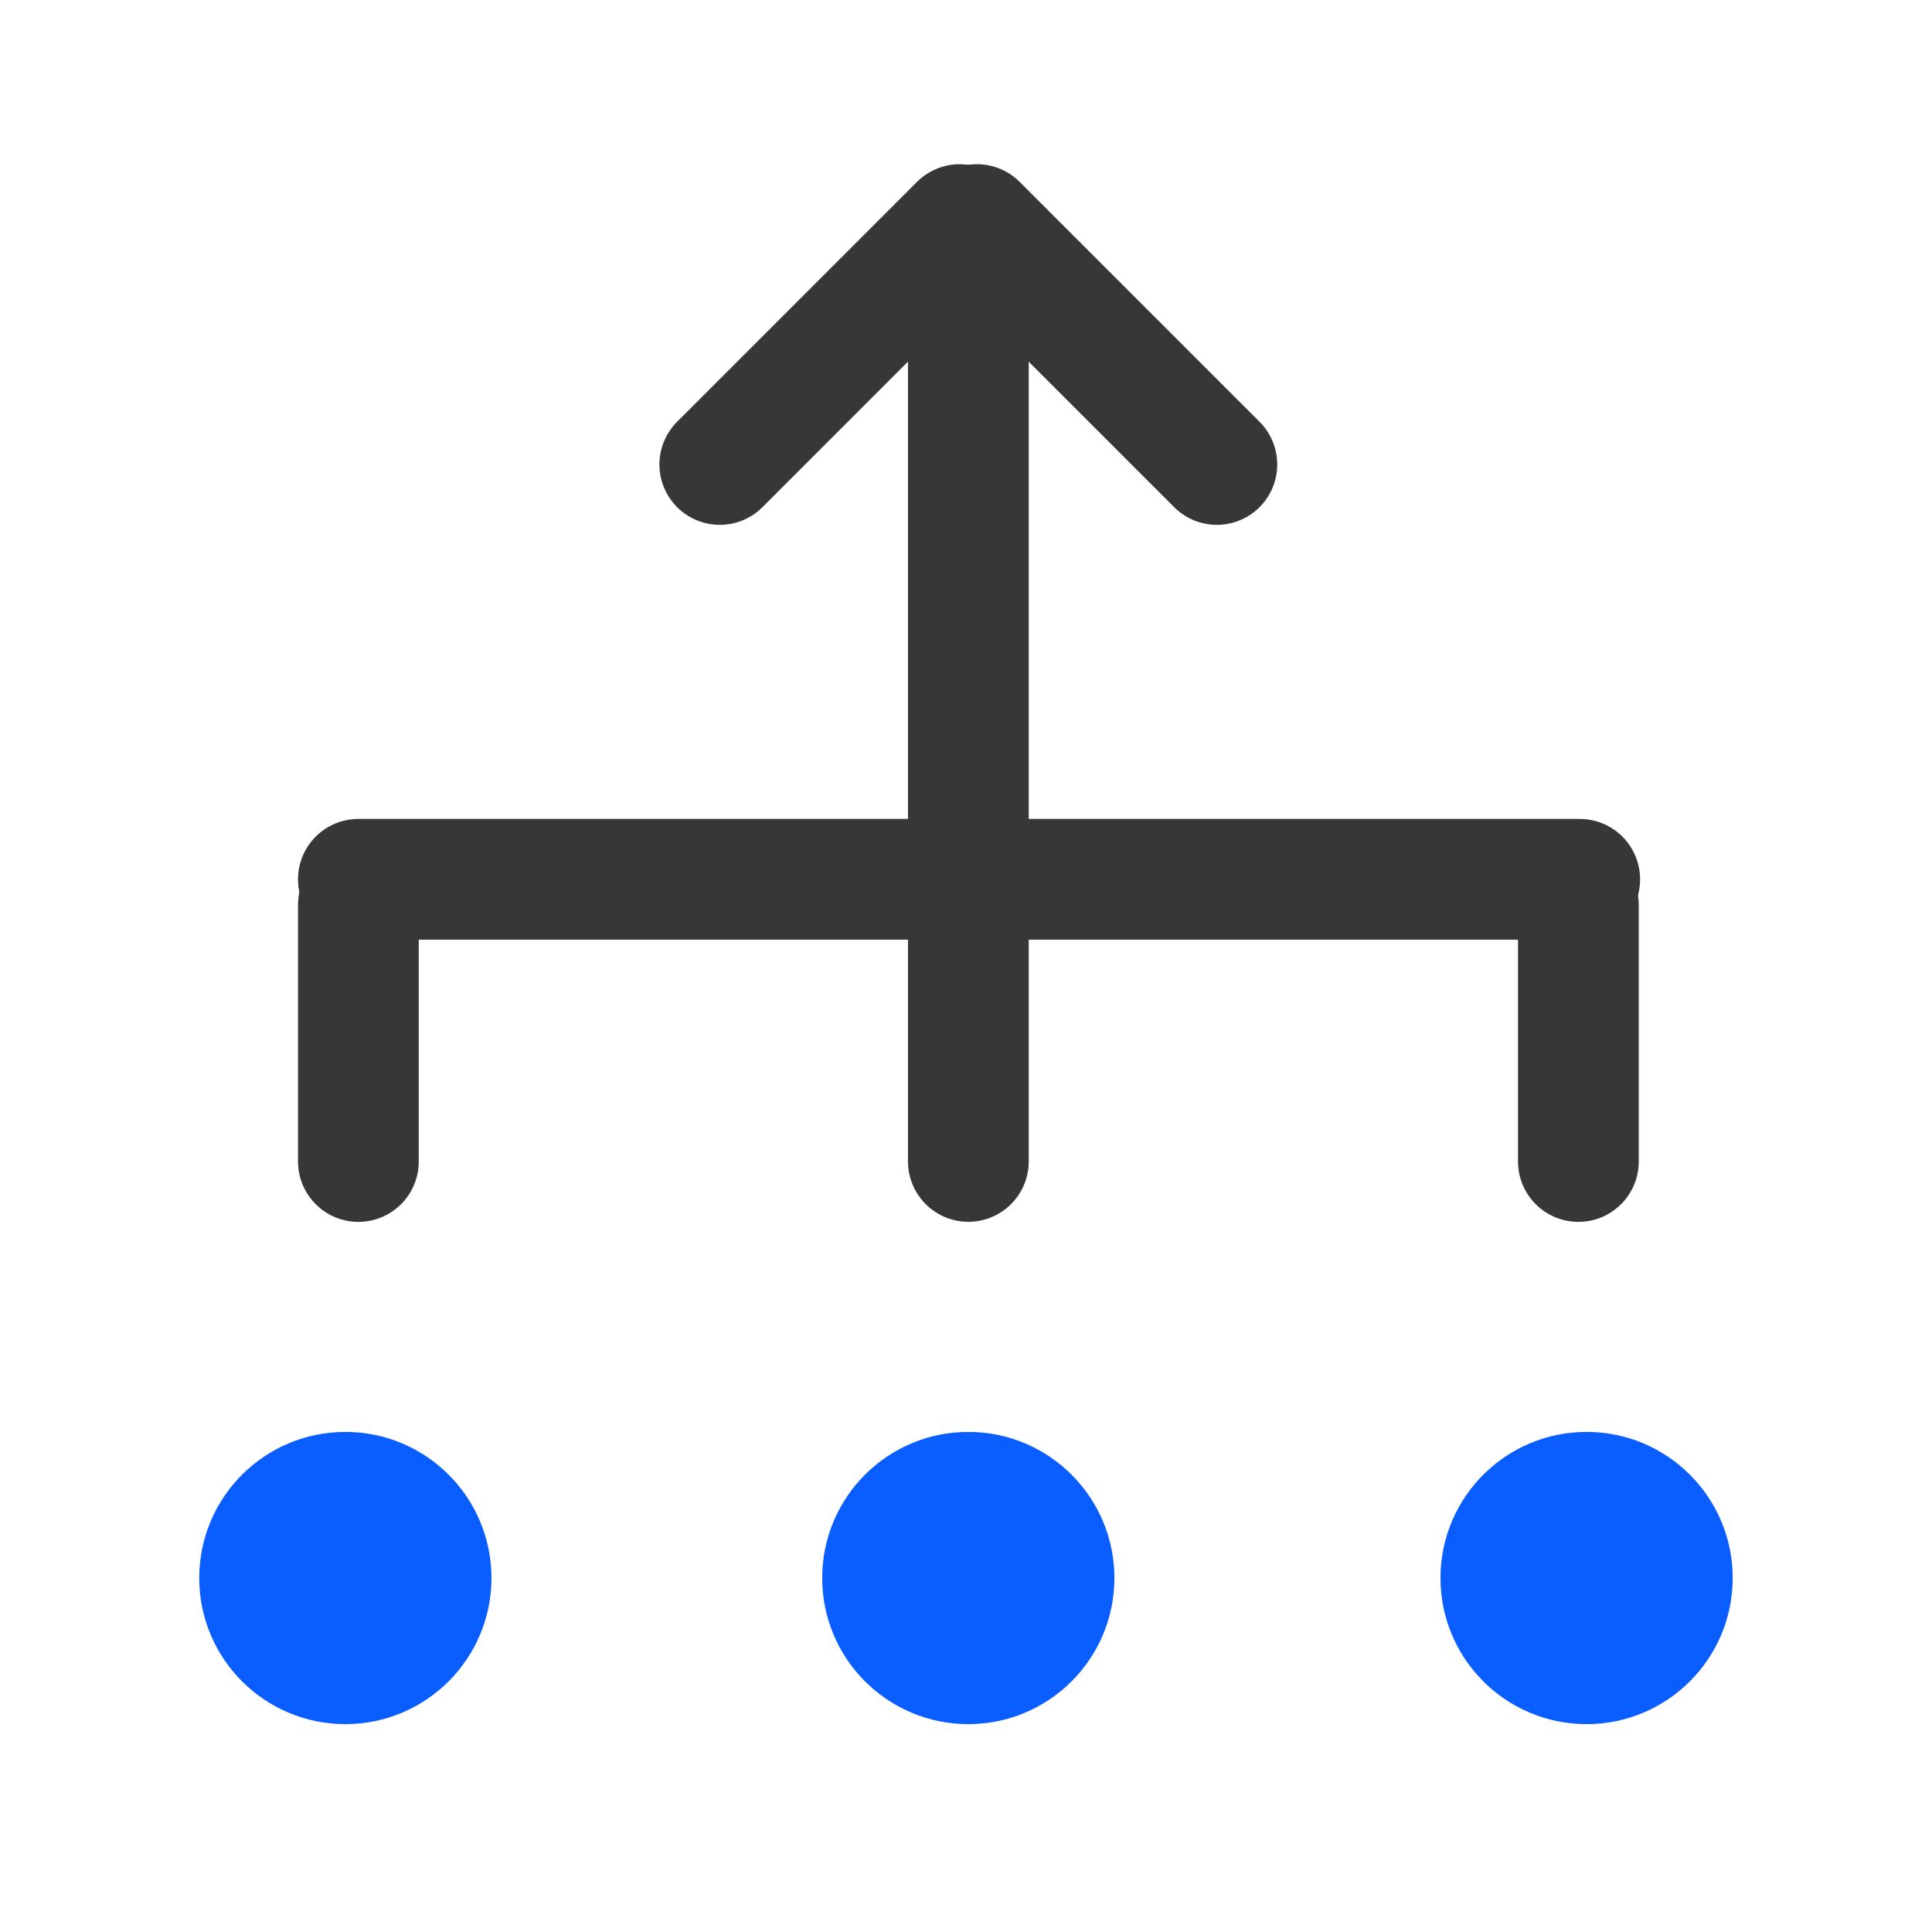
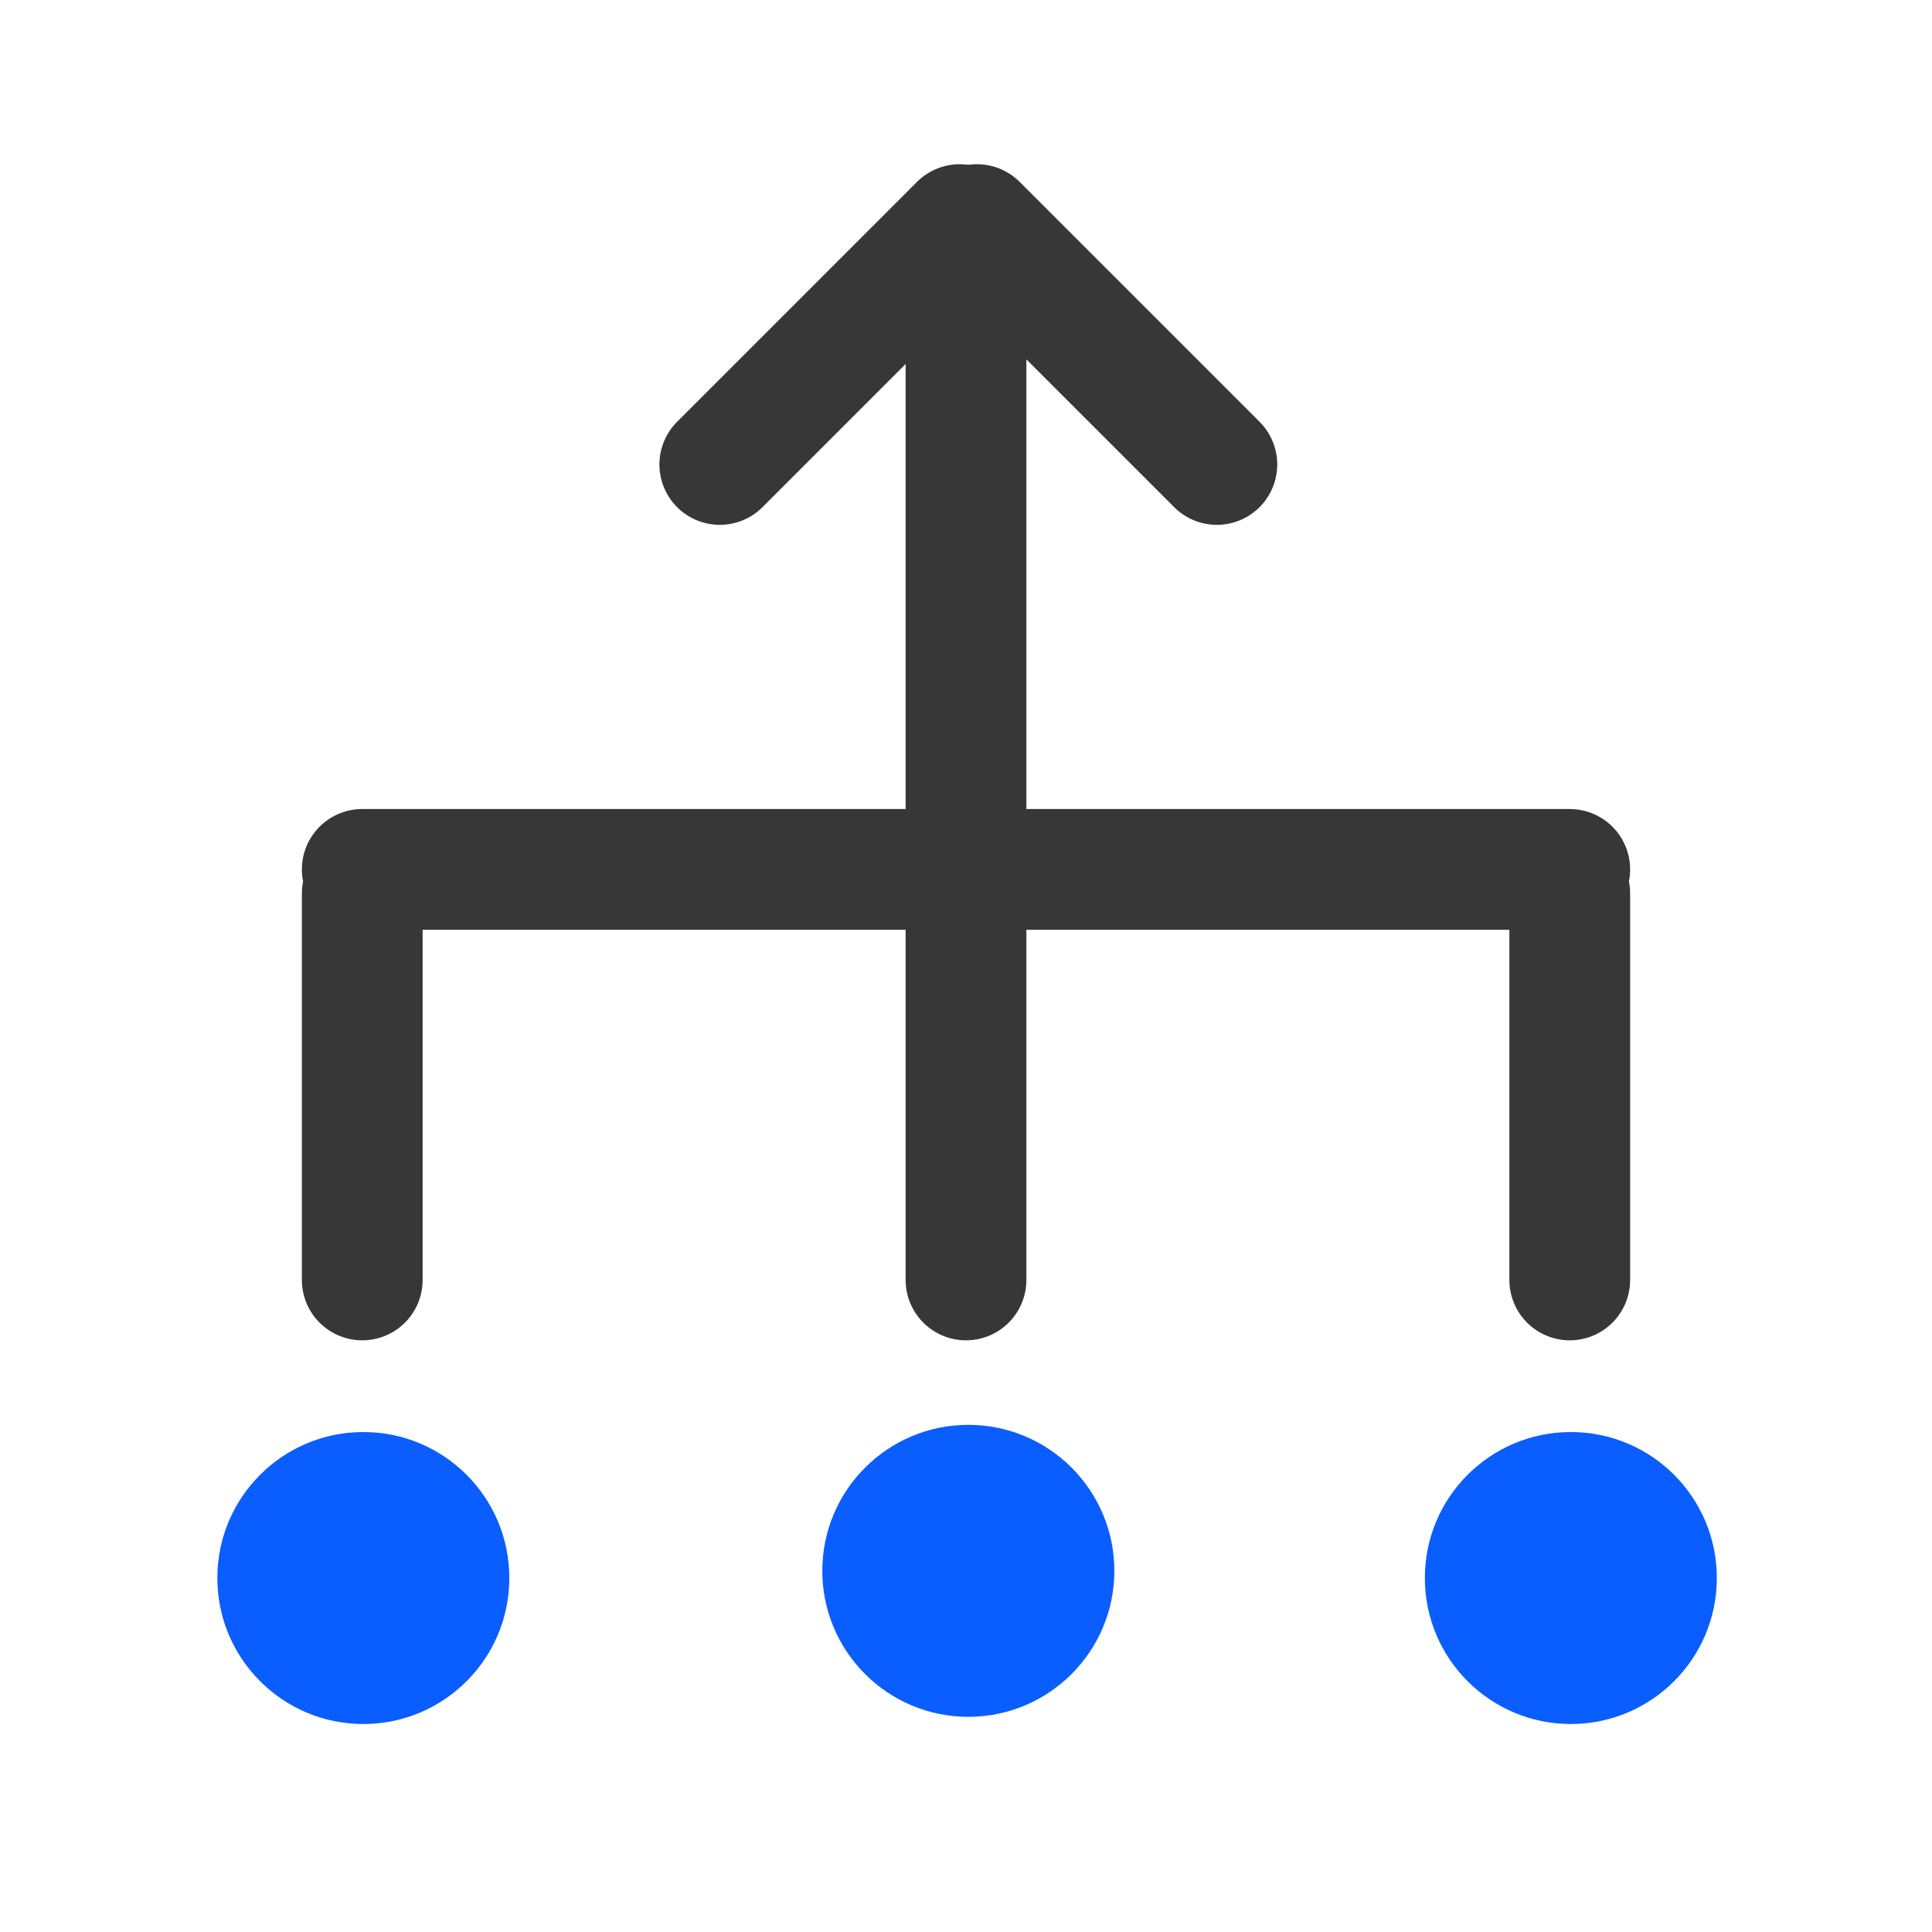
<svg xmlns="http://www.w3.org/2000/svg" width="32" height="32" viewBox="-2 -2.143 32 32" fill="none">
  <g id="Content_STROKE">
-     <path id="Vector_4" d="M14.039 3.308V17.094" stroke="#373737" stroke-width="2" stroke-linecap="round" stroke-linejoin="round" />
-     <path id="Vector_5" d="M3.936 12.848V17.095" stroke="#373737" stroke-width="2" stroke-linecap="round" stroke-linejoin="round" />
-     <path id="Vector_6" d="M24.143 12.848V17.095" stroke="#373737" stroke-width="2" stroke-linecap="round" stroke-linejoin="round" />
-     <path id="Vector_7" d="M24.165 12.421H3.936" stroke="#373737" stroke-width="2" stroke-linecap="round" stroke-linejoin="round" />
+     <path id="Vector" d="M4.018 26.412C5.354 26.412 6.436 25.329 6.436 23.994C6.436 22.658 5.354 21.576 4.018 21.576C2.683 21.576 1.6 22.658 1.6 23.994C1.6 25.329 2.683 26.412 4.018 26.412Z" fill="#0A5DFF" />
+     <path id="Vector_2" d="M24.018 26.412C25.354 26.412 26.436 25.329 26.436 23.994C26.436 22.658 25.354 21.576 24.018 21.576C22.683 21.576 21.6 22.658 21.6 23.994C21.6 25.329 22.683 26.412 24.018 26.412Z" fill="#0A5DFF" />
+     <path id="Vector_3" d="M14.039 26.293C15.374 26.293 16.457 25.21 16.457 23.875C16.457 22.54 15.374 21.457 14.039 21.457C12.703 21.457 11.62 22.54 11.62 23.875C11.62 25.21 12.703 26.293 14.039 26.293Z" fill="#0A5DFF" />
+     <path id="Vector_4" d="M14 3.457L14 19.057" stroke="#373737" stroke-width="2" stroke-linecap="round" stroke-linejoin="round" />
+     <path id="Vector_5" d="M4 12.657L4 19.057" stroke="#373737" stroke-width="2" stroke-linecap="round" stroke-linejoin="round" />
+     <path id="Vector_6" d="M24 12.657L24 19.057" stroke="#373737" stroke-width="2" stroke-linecap="round" stroke-linejoin="round" />
+     <path id="Vector_7" d="M24 12.257H4" stroke="#373737" stroke-width="2" stroke-linecap="round" stroke-linejoin="round" />
    <path id="Vector_8" d="M13.895 1.577L9.922 5.55" stroke="#373737" stroke-width="2" stroke-linecap="round" stroke-linejoin="round" />
    <path id="Vector_9" d="M14.182 1.577L18.155 5.55" stroke="#373737" stroke-width="2" stroke-linecap="round" stroke-linejoin="round" />
-     <circle cx="3.72" cy="23.994" r="2.42" fill="#0A5DFF" />
-     <circle cx="14.038" cy="23.994" r="2.42" fill="#0A5DFF" />
-     <circle cx="24.279" cy="23.994" r="2.42" fill="#0A5DFF" />
  </g>
</svg>
